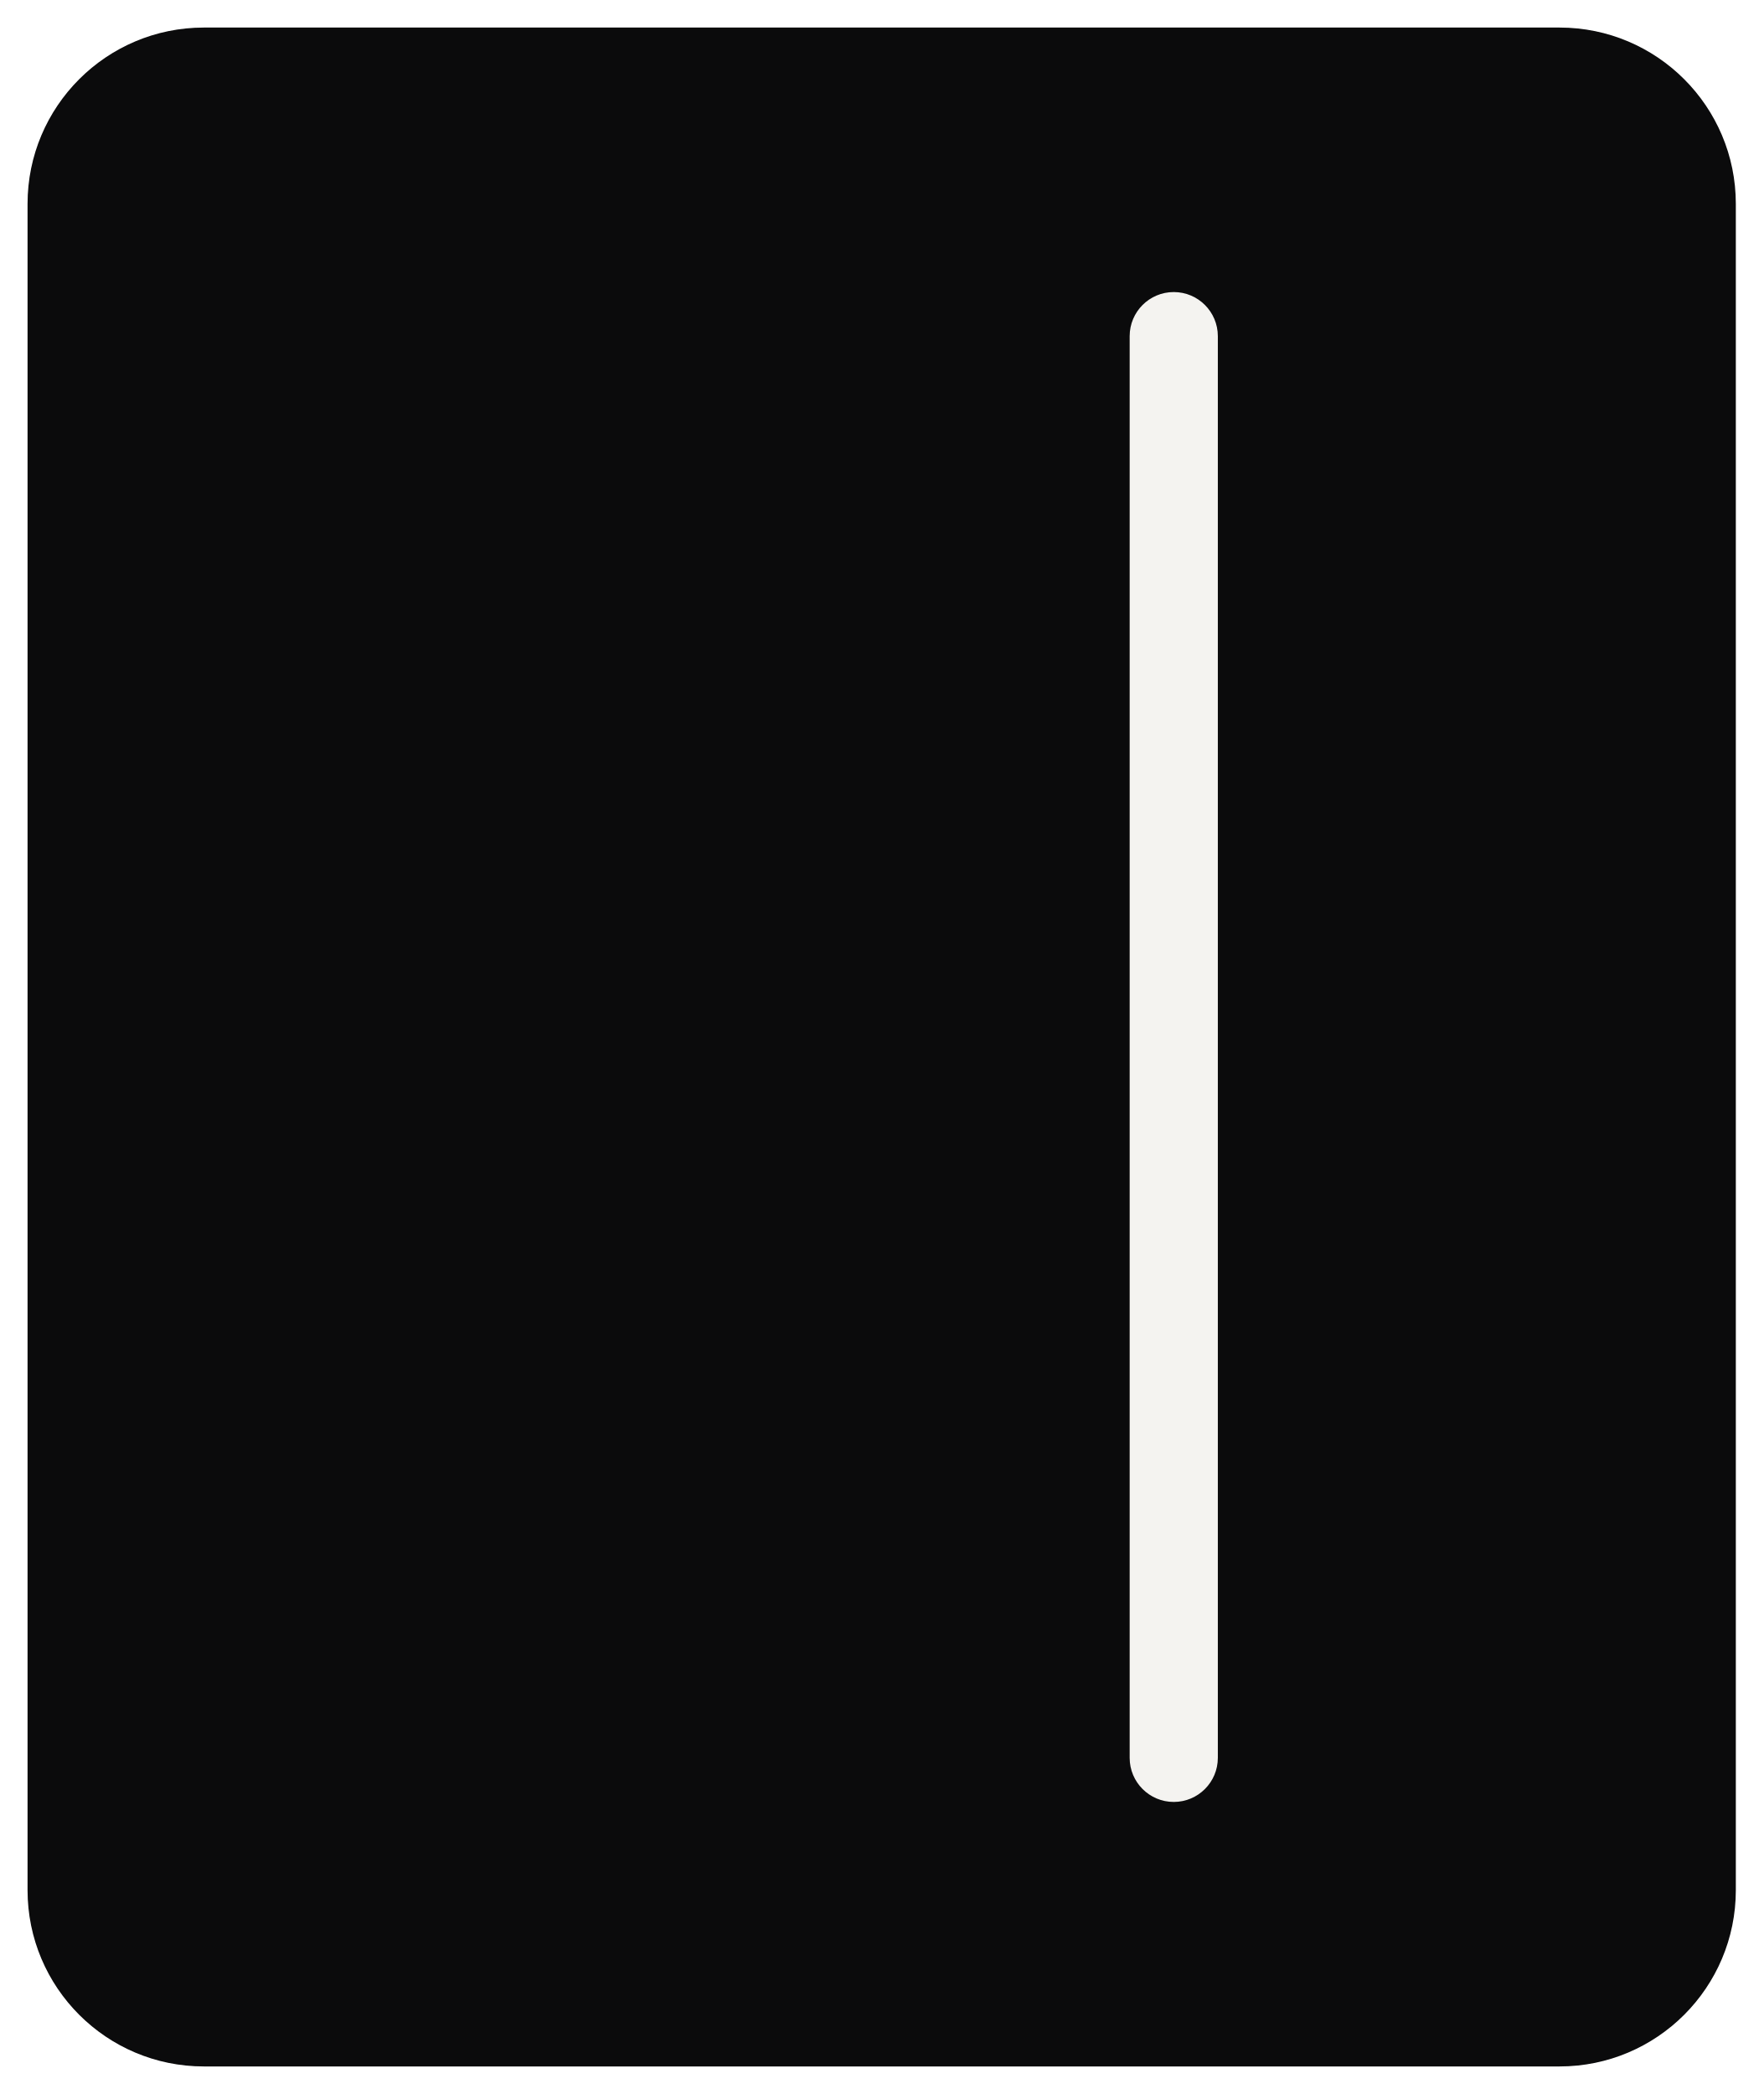
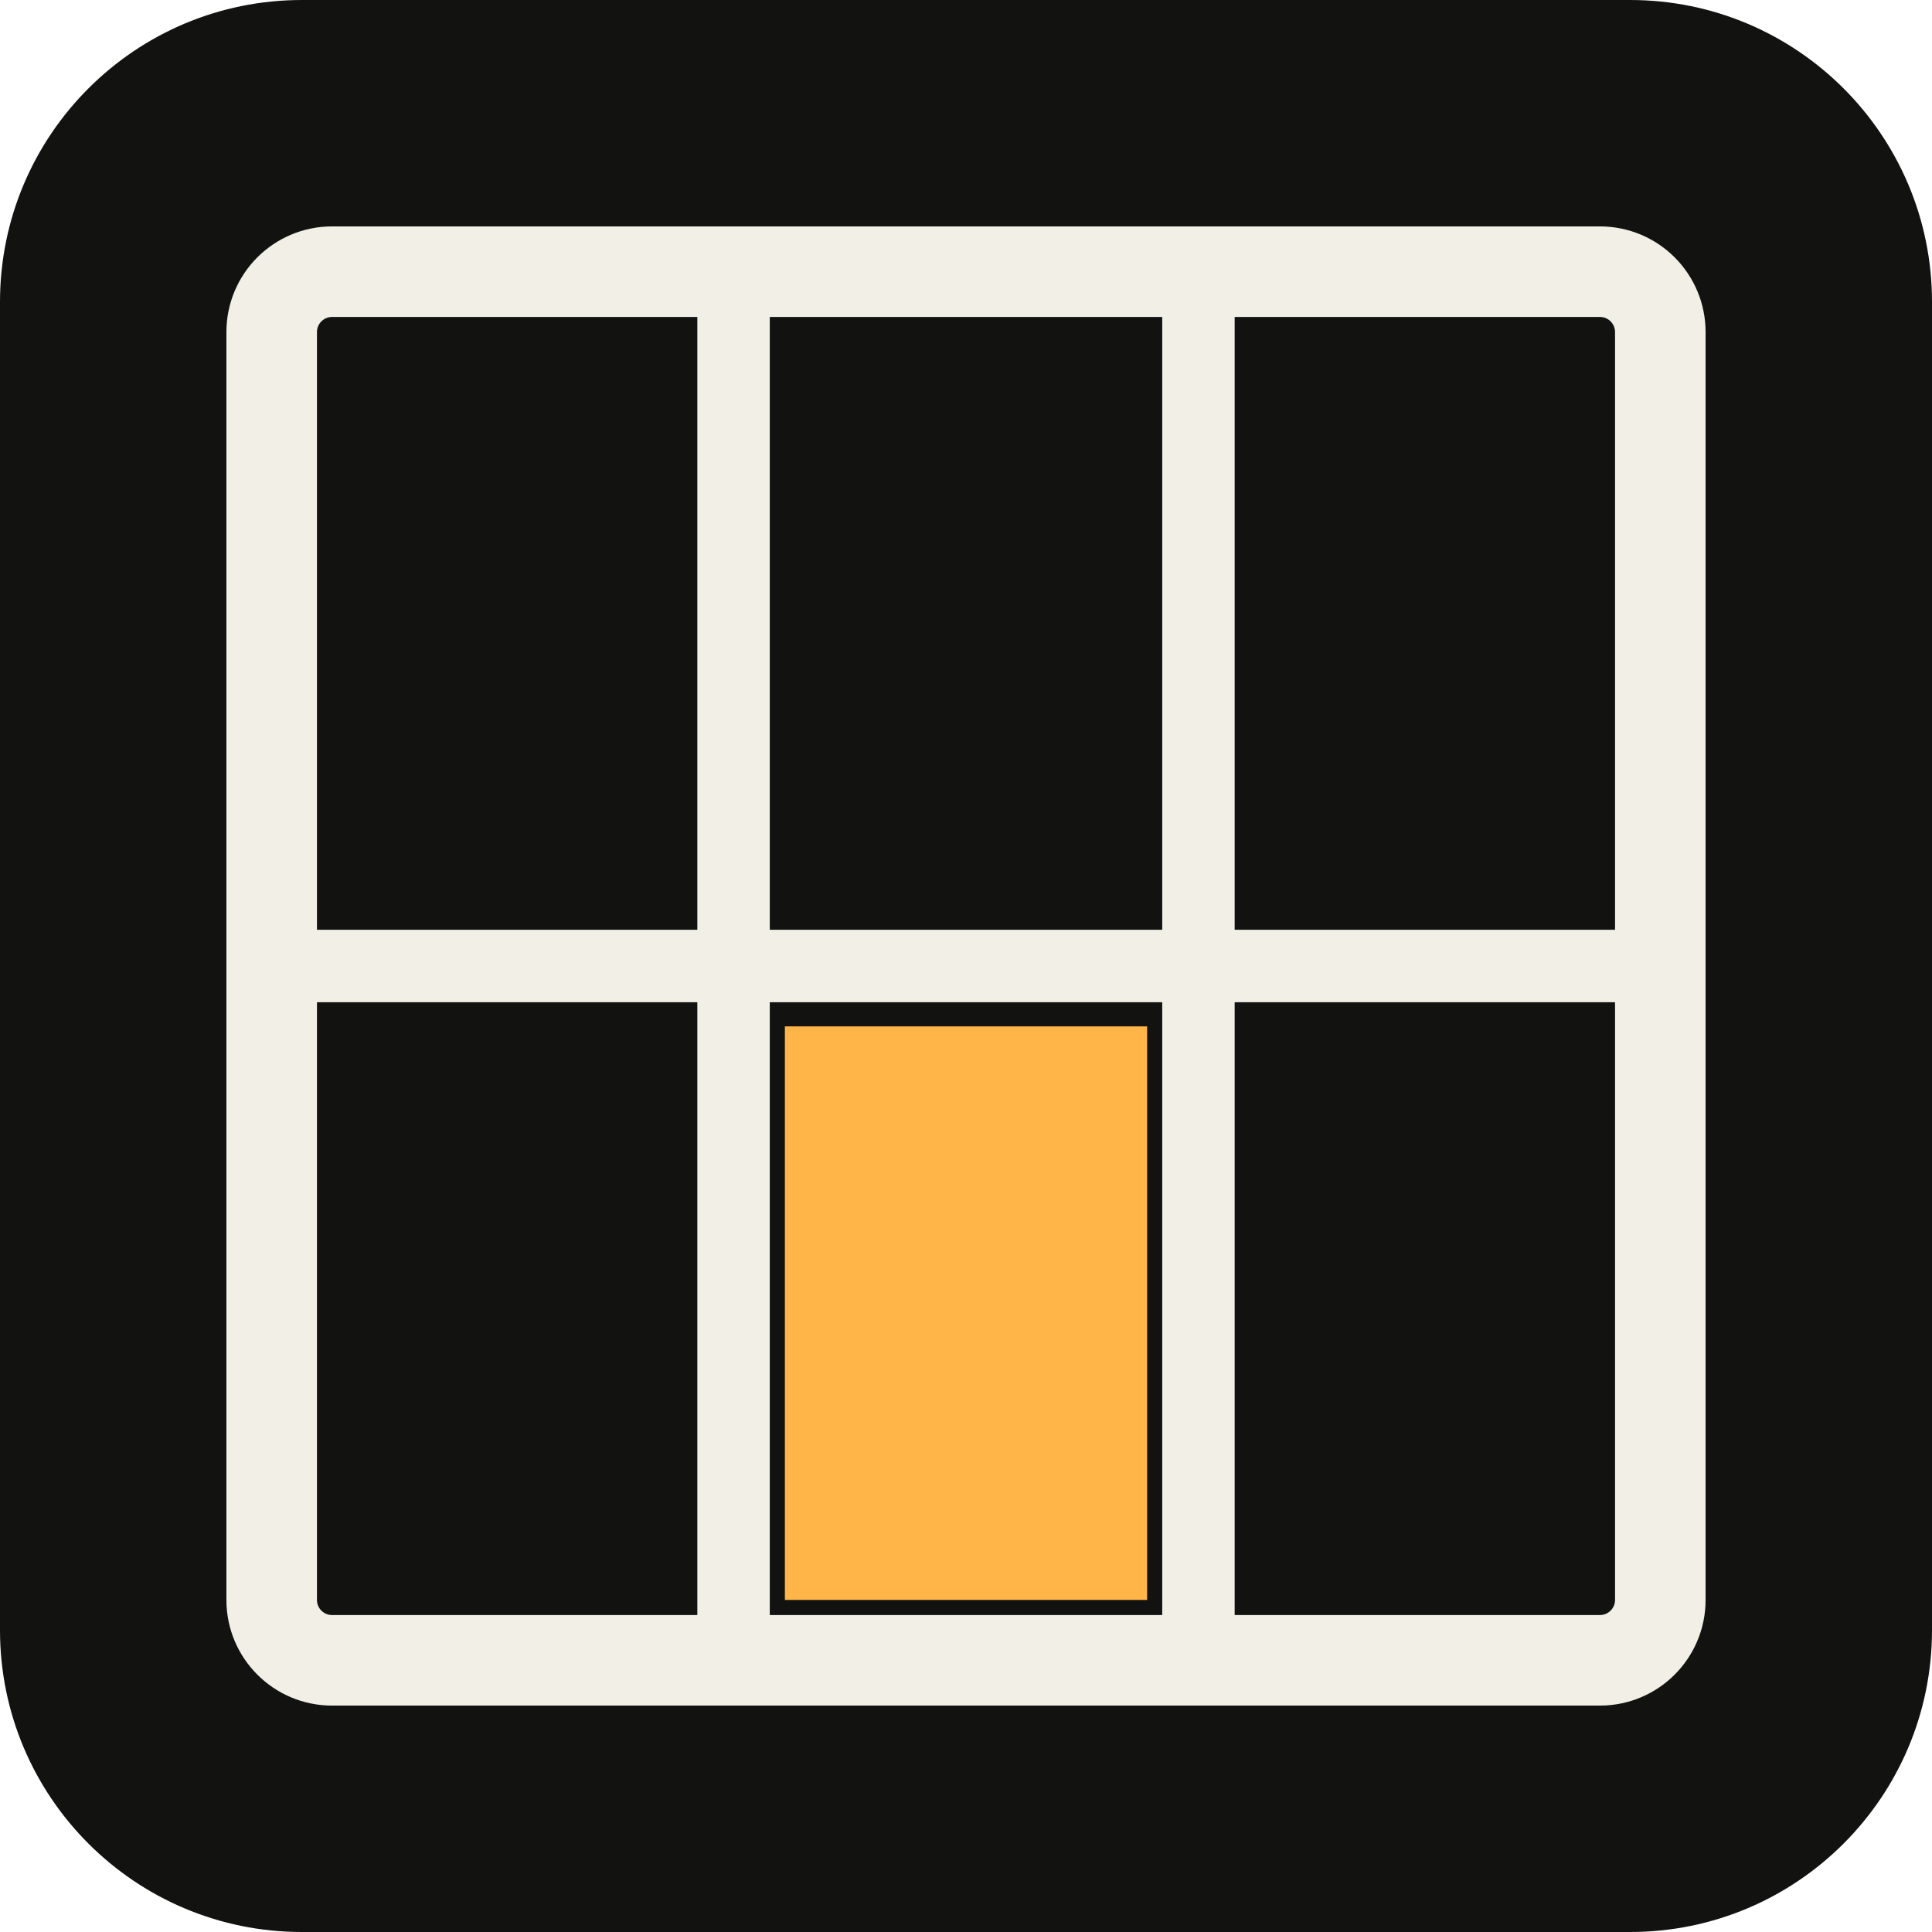
- <svg xmlns="http://www.w3.org/2000/svg" width="32" height="38" viewBox="0 0 32 38" aria-hidden="true">
-   <defs />
-   <rect x=".5" y=".5" width="31" height="37" rx="3.2" fill="#0b0b0c" />
-   <rect x="20.5" y="5.3" width="1.6" height="27.4" rx="0.8" fill="#f4f3f0" />
+ <svg xmlns="http://www.w3.org/2000/svg" viewBox="0 0 64 64">
+   <rect width="64" height="64" rx="10" fill="#121311" />
+   <rect x="9" y="9" width="46" height="46" rx="2" fill="none" stroke="#F2EFE7" stroke-width="3" />
+   <path d="M24.3 9v46M39.7 9v46M9 32h46" stroke="#F2EFE7" stroke-width="2.4" />
+   <rect x="26" y="34" width="12" height="19" fill="#FFB547" />
</svg>
